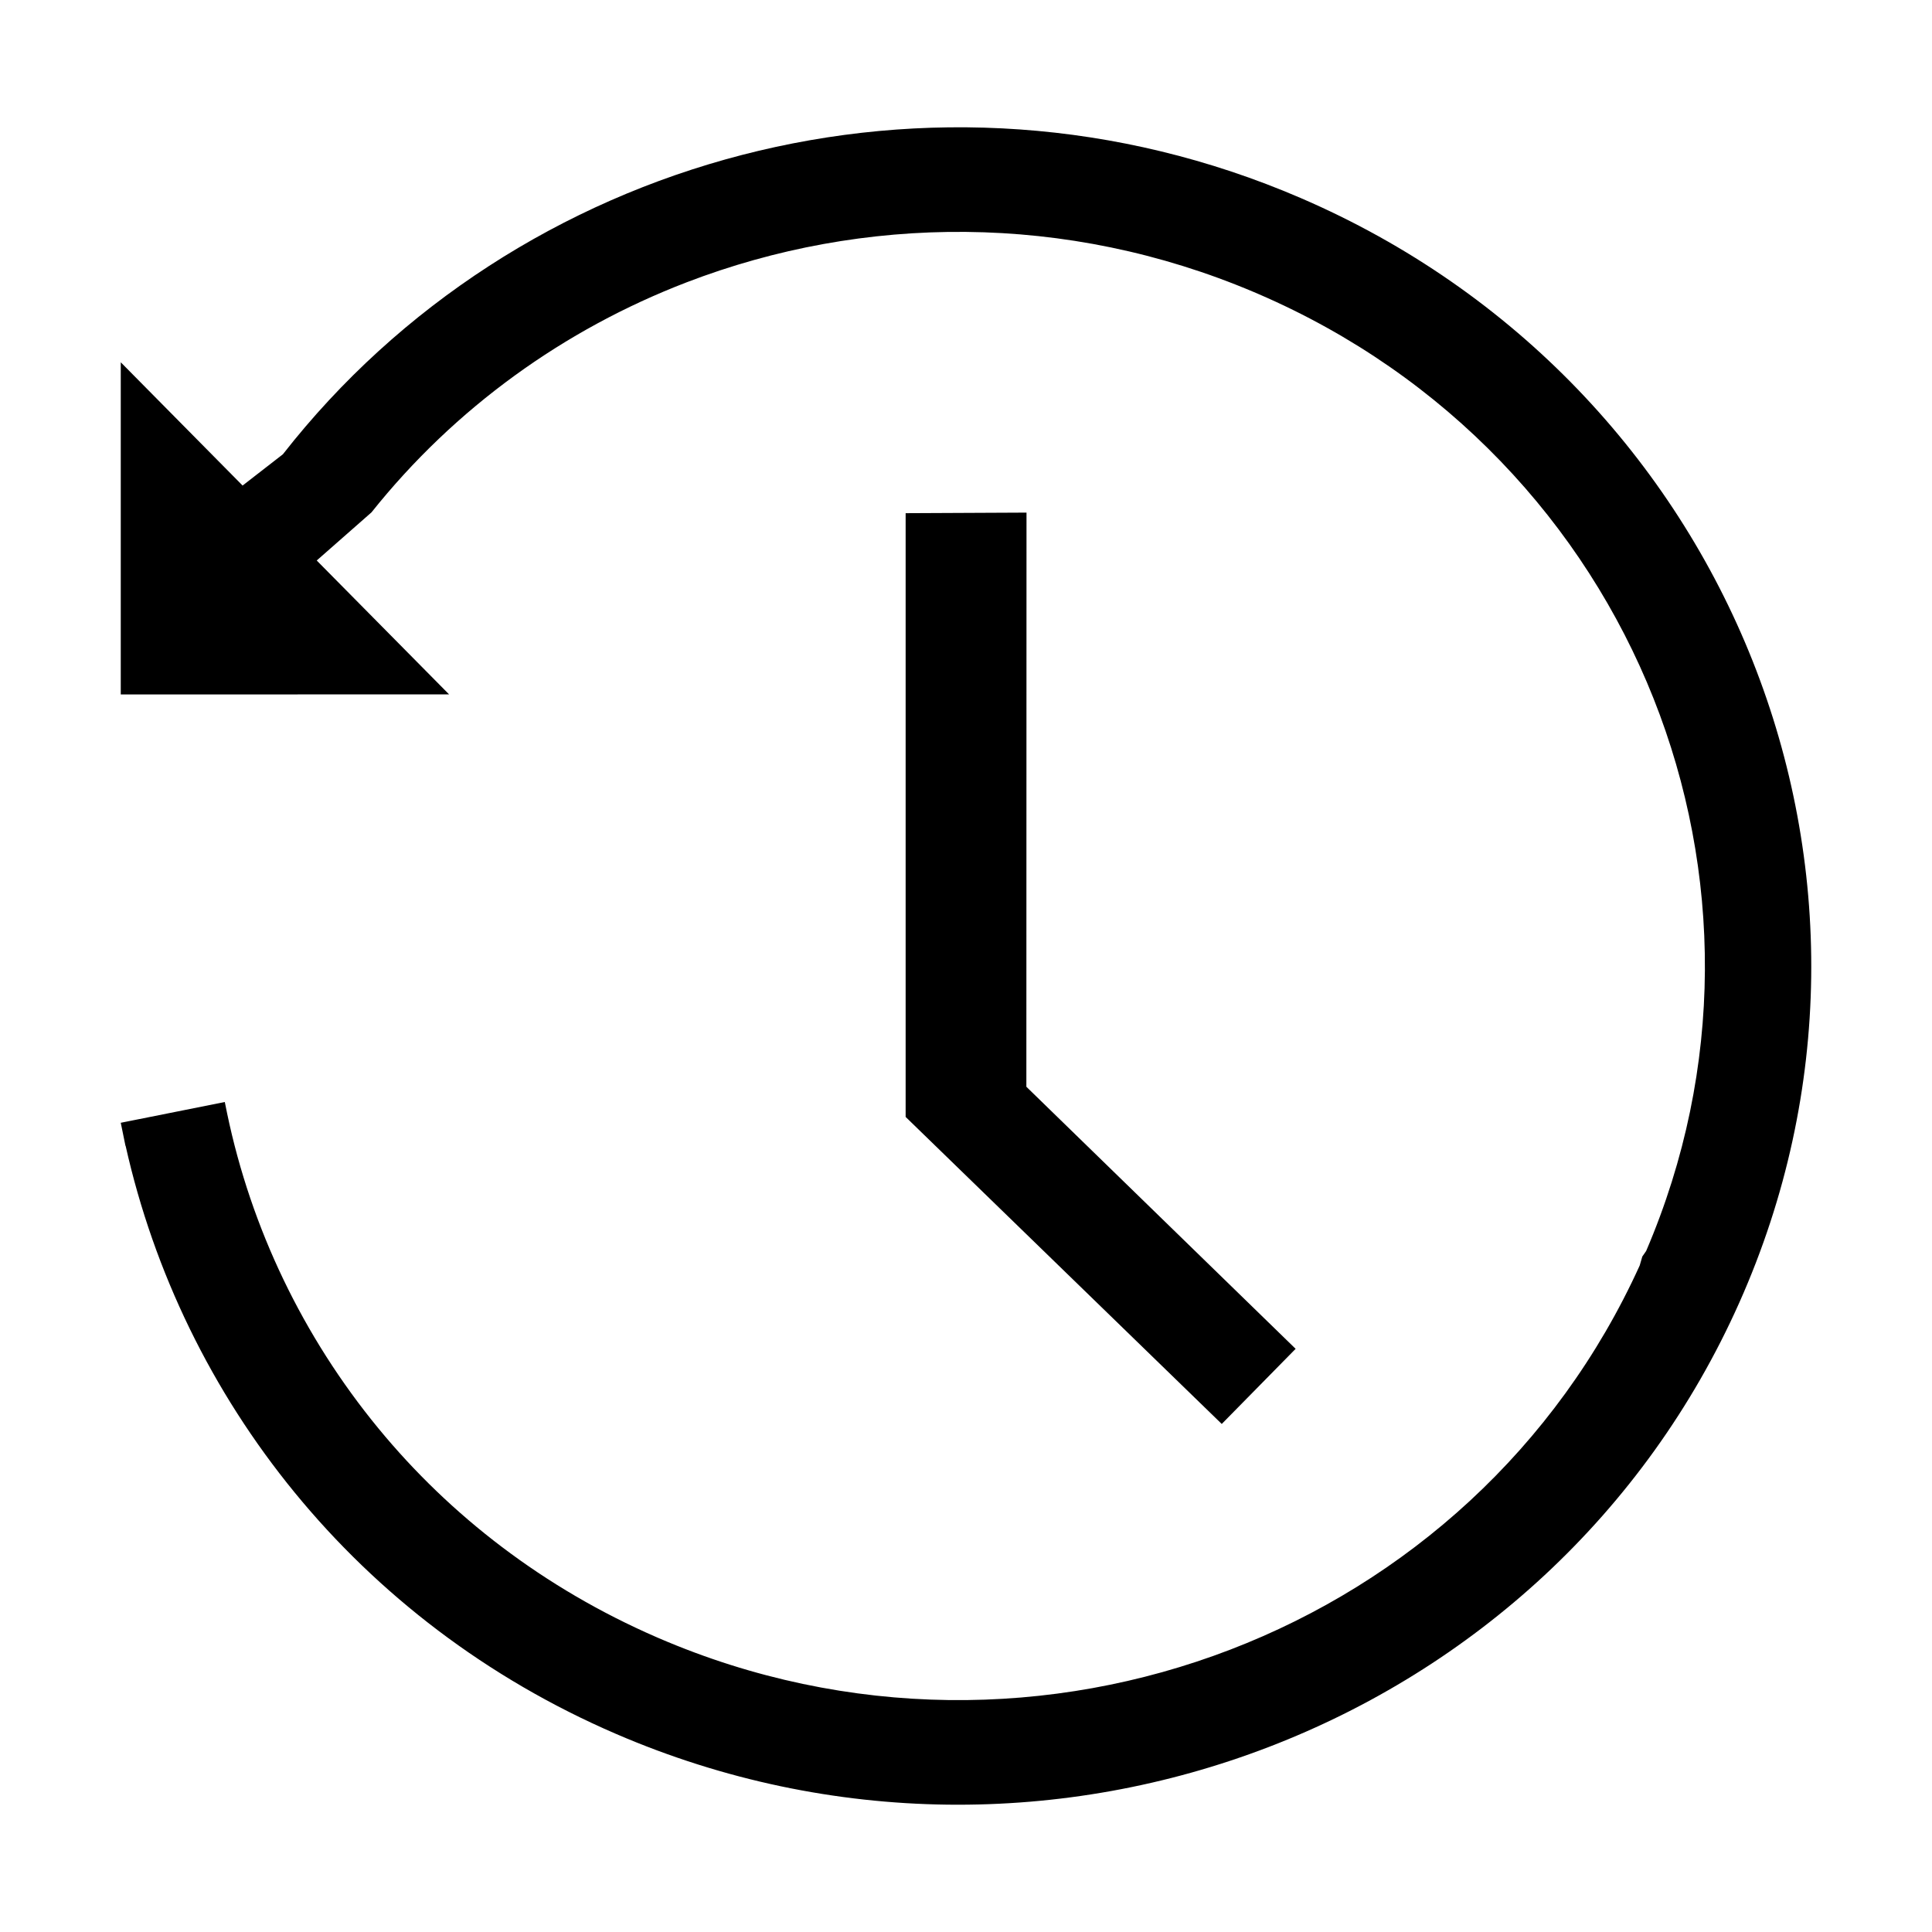
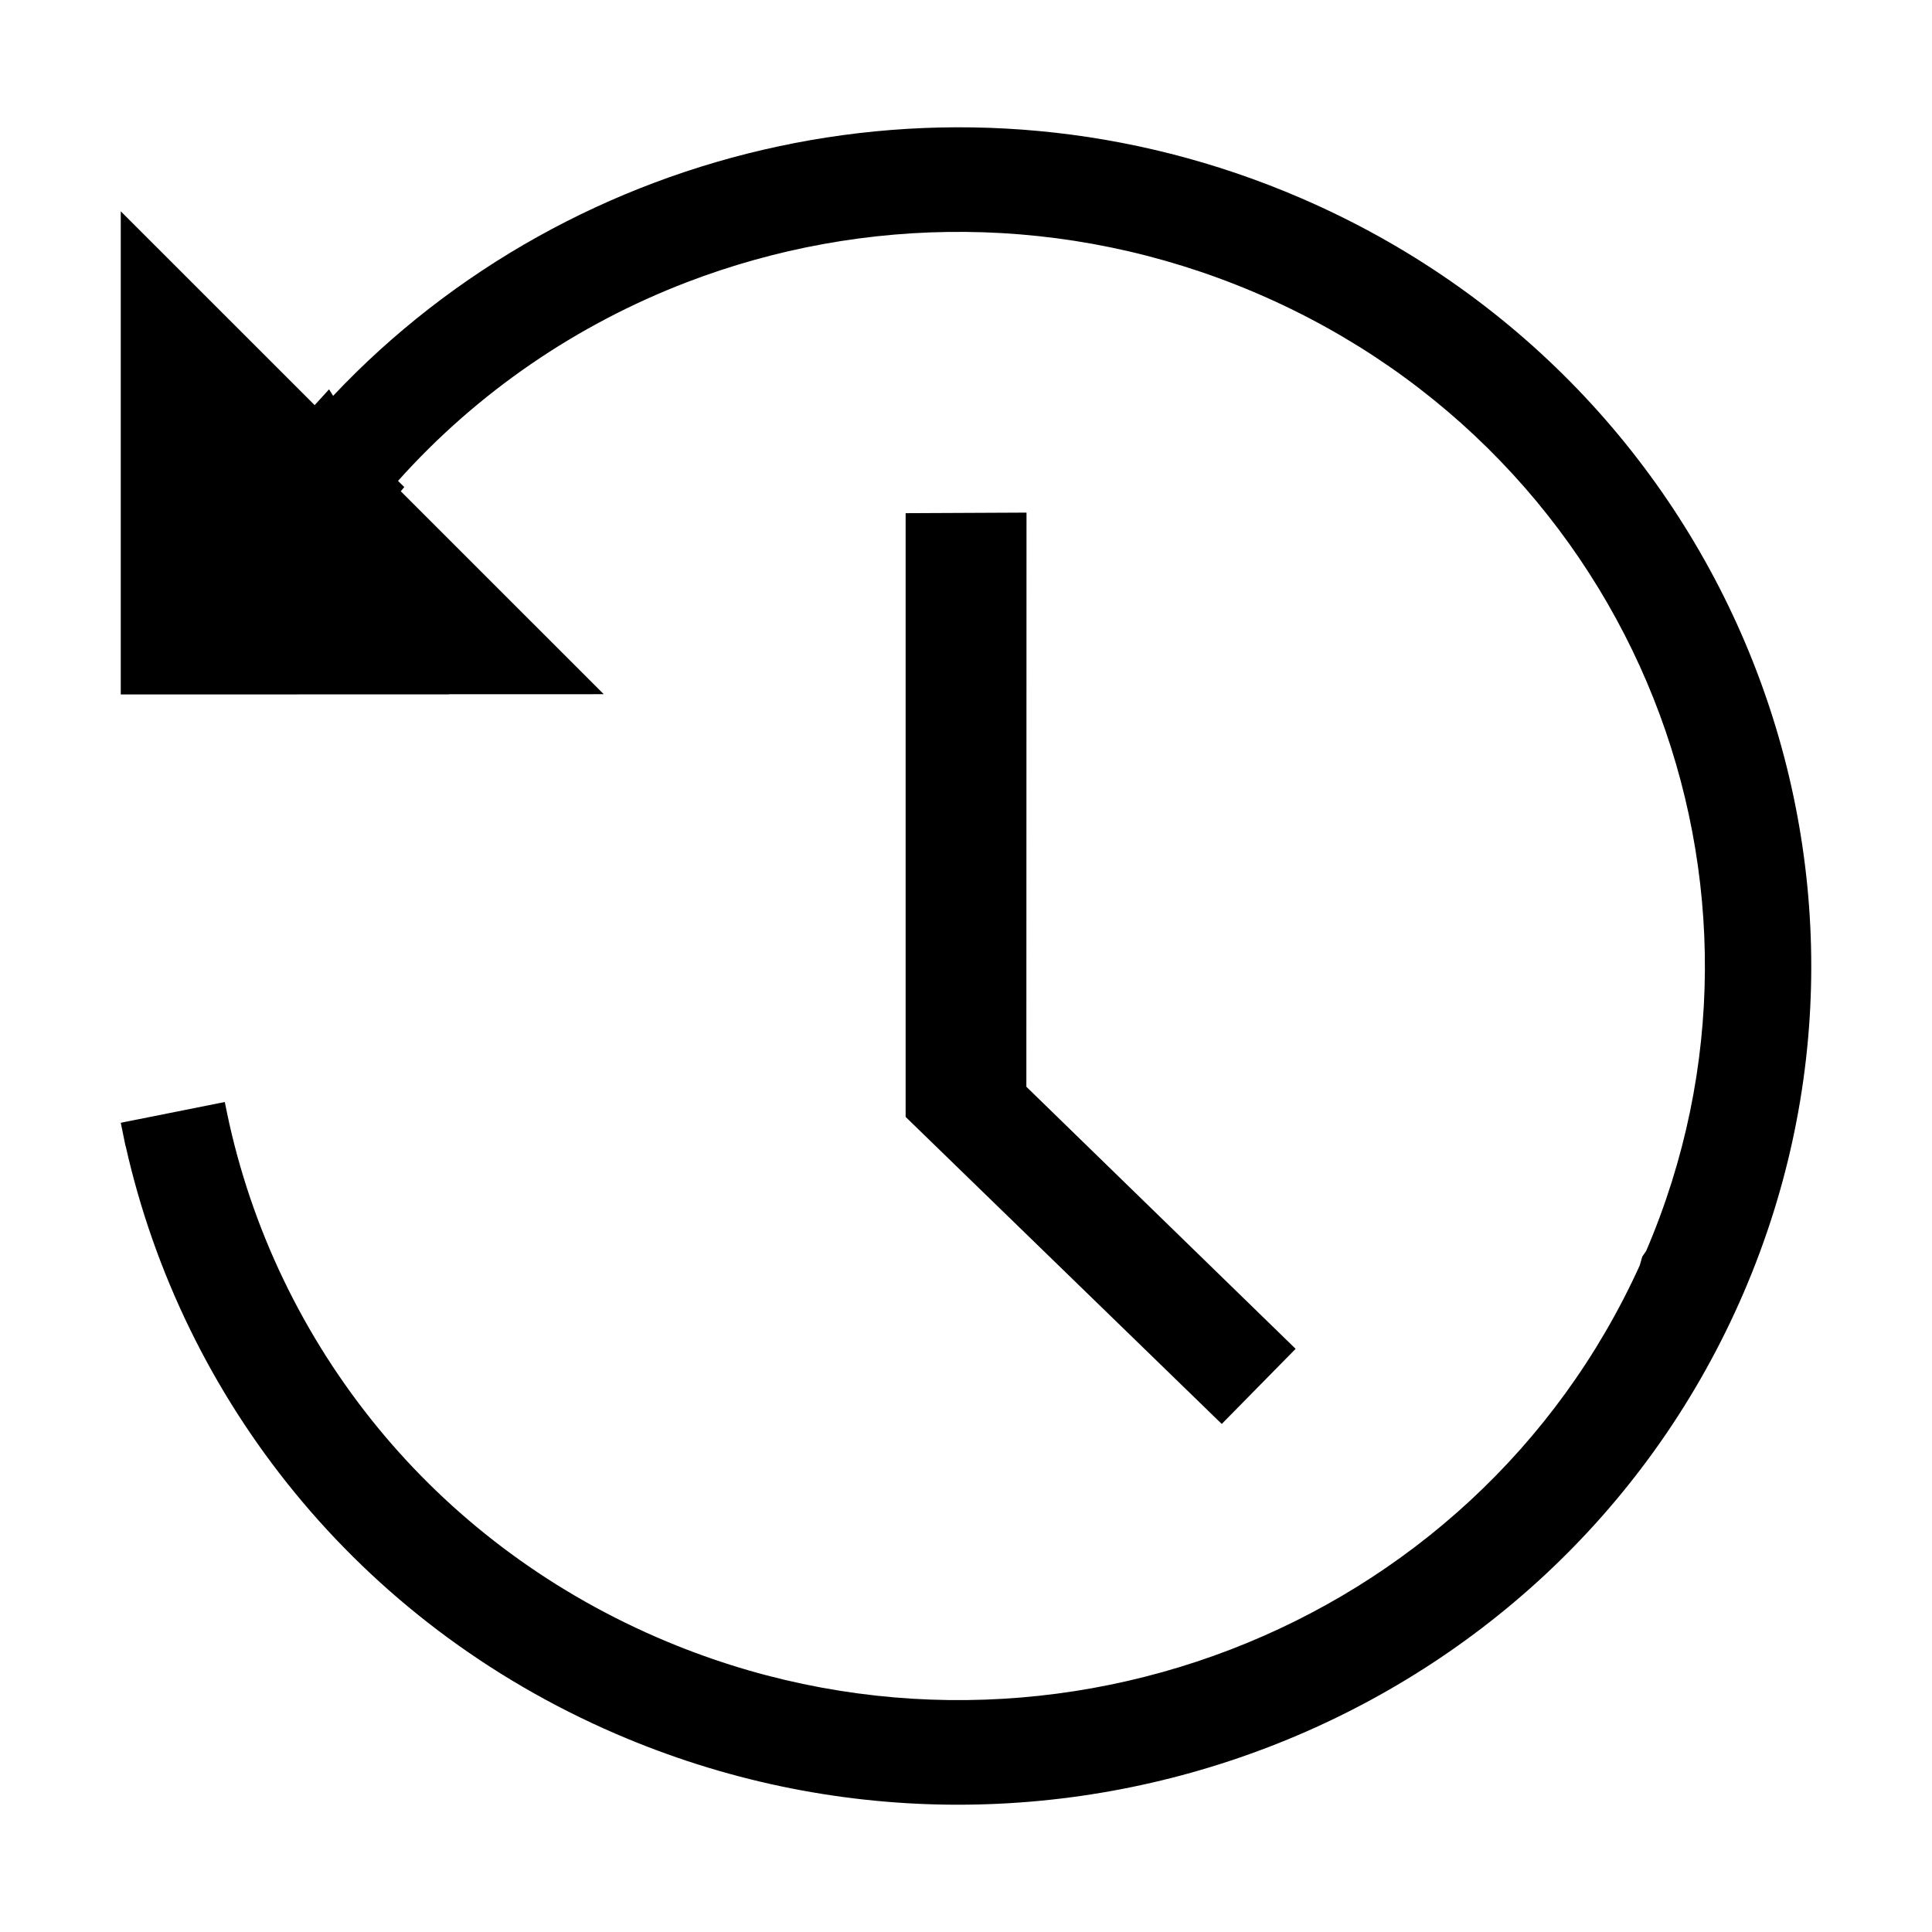
<svg xmlns="http://www.w3.org/2000/svg" xml:space="preserve" width="64px" height="64px" version="1.1" shape-rendering="geometricPrecision" text-rendering="geometricPrecision" image-rendering="optimizeQuality" fill-rule="evenodd" clip-rule="evenodd" viewBox="0 0 6400000 6400000">
  <g id="Warstwa_1">
-     <path fill="{color}" d="M1230606 1697265c276499,-346776 639456,-606622 1043635,-761939 585361,-224766 1257653,-231617 1879865,32363l13819 5906c625047,269412 1080014,761938 1309741,1340449 226184,569771 235396,1223401 -24567,1830023l-12756 18425 -8623 29646c-275436,606740 -772804,1048360 -1356040,1272417 -589495,226539 -1267338,231736 -1893212,-37913l-8740 -3780c-371462,-161695 -682214,-401698 -920091,-691072 -250160,-304137 -421776,-663079 -501147,-1042926l-7796 -38268 -344650 68741 7796 38150 7795 38268 472 -118c187680,837294 765600,1578091 1625335,1948489 1428679,615716 3094290,-24213 3720401,-1429388 626110,-1405175 -24568,-3043148 -1453365,-3658864 -1213834,-523116 -2598457,-139726 -3371380,848987l-133466 103584 -403588 -408312 0 1100328 1087573 -236 -438431 -443509 181420 -159451zm2169830 827l-473 1901952 891980 868121 -244728 248862 -1047178 -1017060 0 -1999985 400399 -1890z" />
+     <path fill="{color}" d="M1318481 1593090c263625,-294924 593157,-518392 955760,-657764 585361,-224766 1257653,-231617 1879865,32363l13819 5906c625047,269412 1080014,761938 1309741,1340449 226184,569771 235396,1223401 -24567,1830023l-12756 18425 -8623 29646c-275436,606740 -772804,1048360 -1356040,1272417 -589495,226539 -1267338,231736 -1893212,-37913l-8740 -3780c-371462,-161695 -682214,-401698 -920091,-691072 -250160,-304137 -421776,-663079 -501147,-1042926l-7796 -38268 -344650 68741 7796 38150 7795 38268 472 -118c187680,837294 765600,1578091 1625335,1948489 1428679,615716 3094290,-24213 3720401,-1429388 626110,-1405175 -24568,-3043148 -1453365,-3658864 -1131037,-487447 -2410423,-187679 -3204960,655402l-13465 -21614 -47717 52441 -642292 -642173 0 500203 0 1099856 0 472 1087573 -236 -473 -472 512841 -118 -672410 -672292 11693 -13819 -20787 -20434zm2081955 105002l-473 1901952 891980 868121 -244728 248862 -1047178 -1017060 0 -1999985 400399 -1890z" />
  </g>
</svg>
